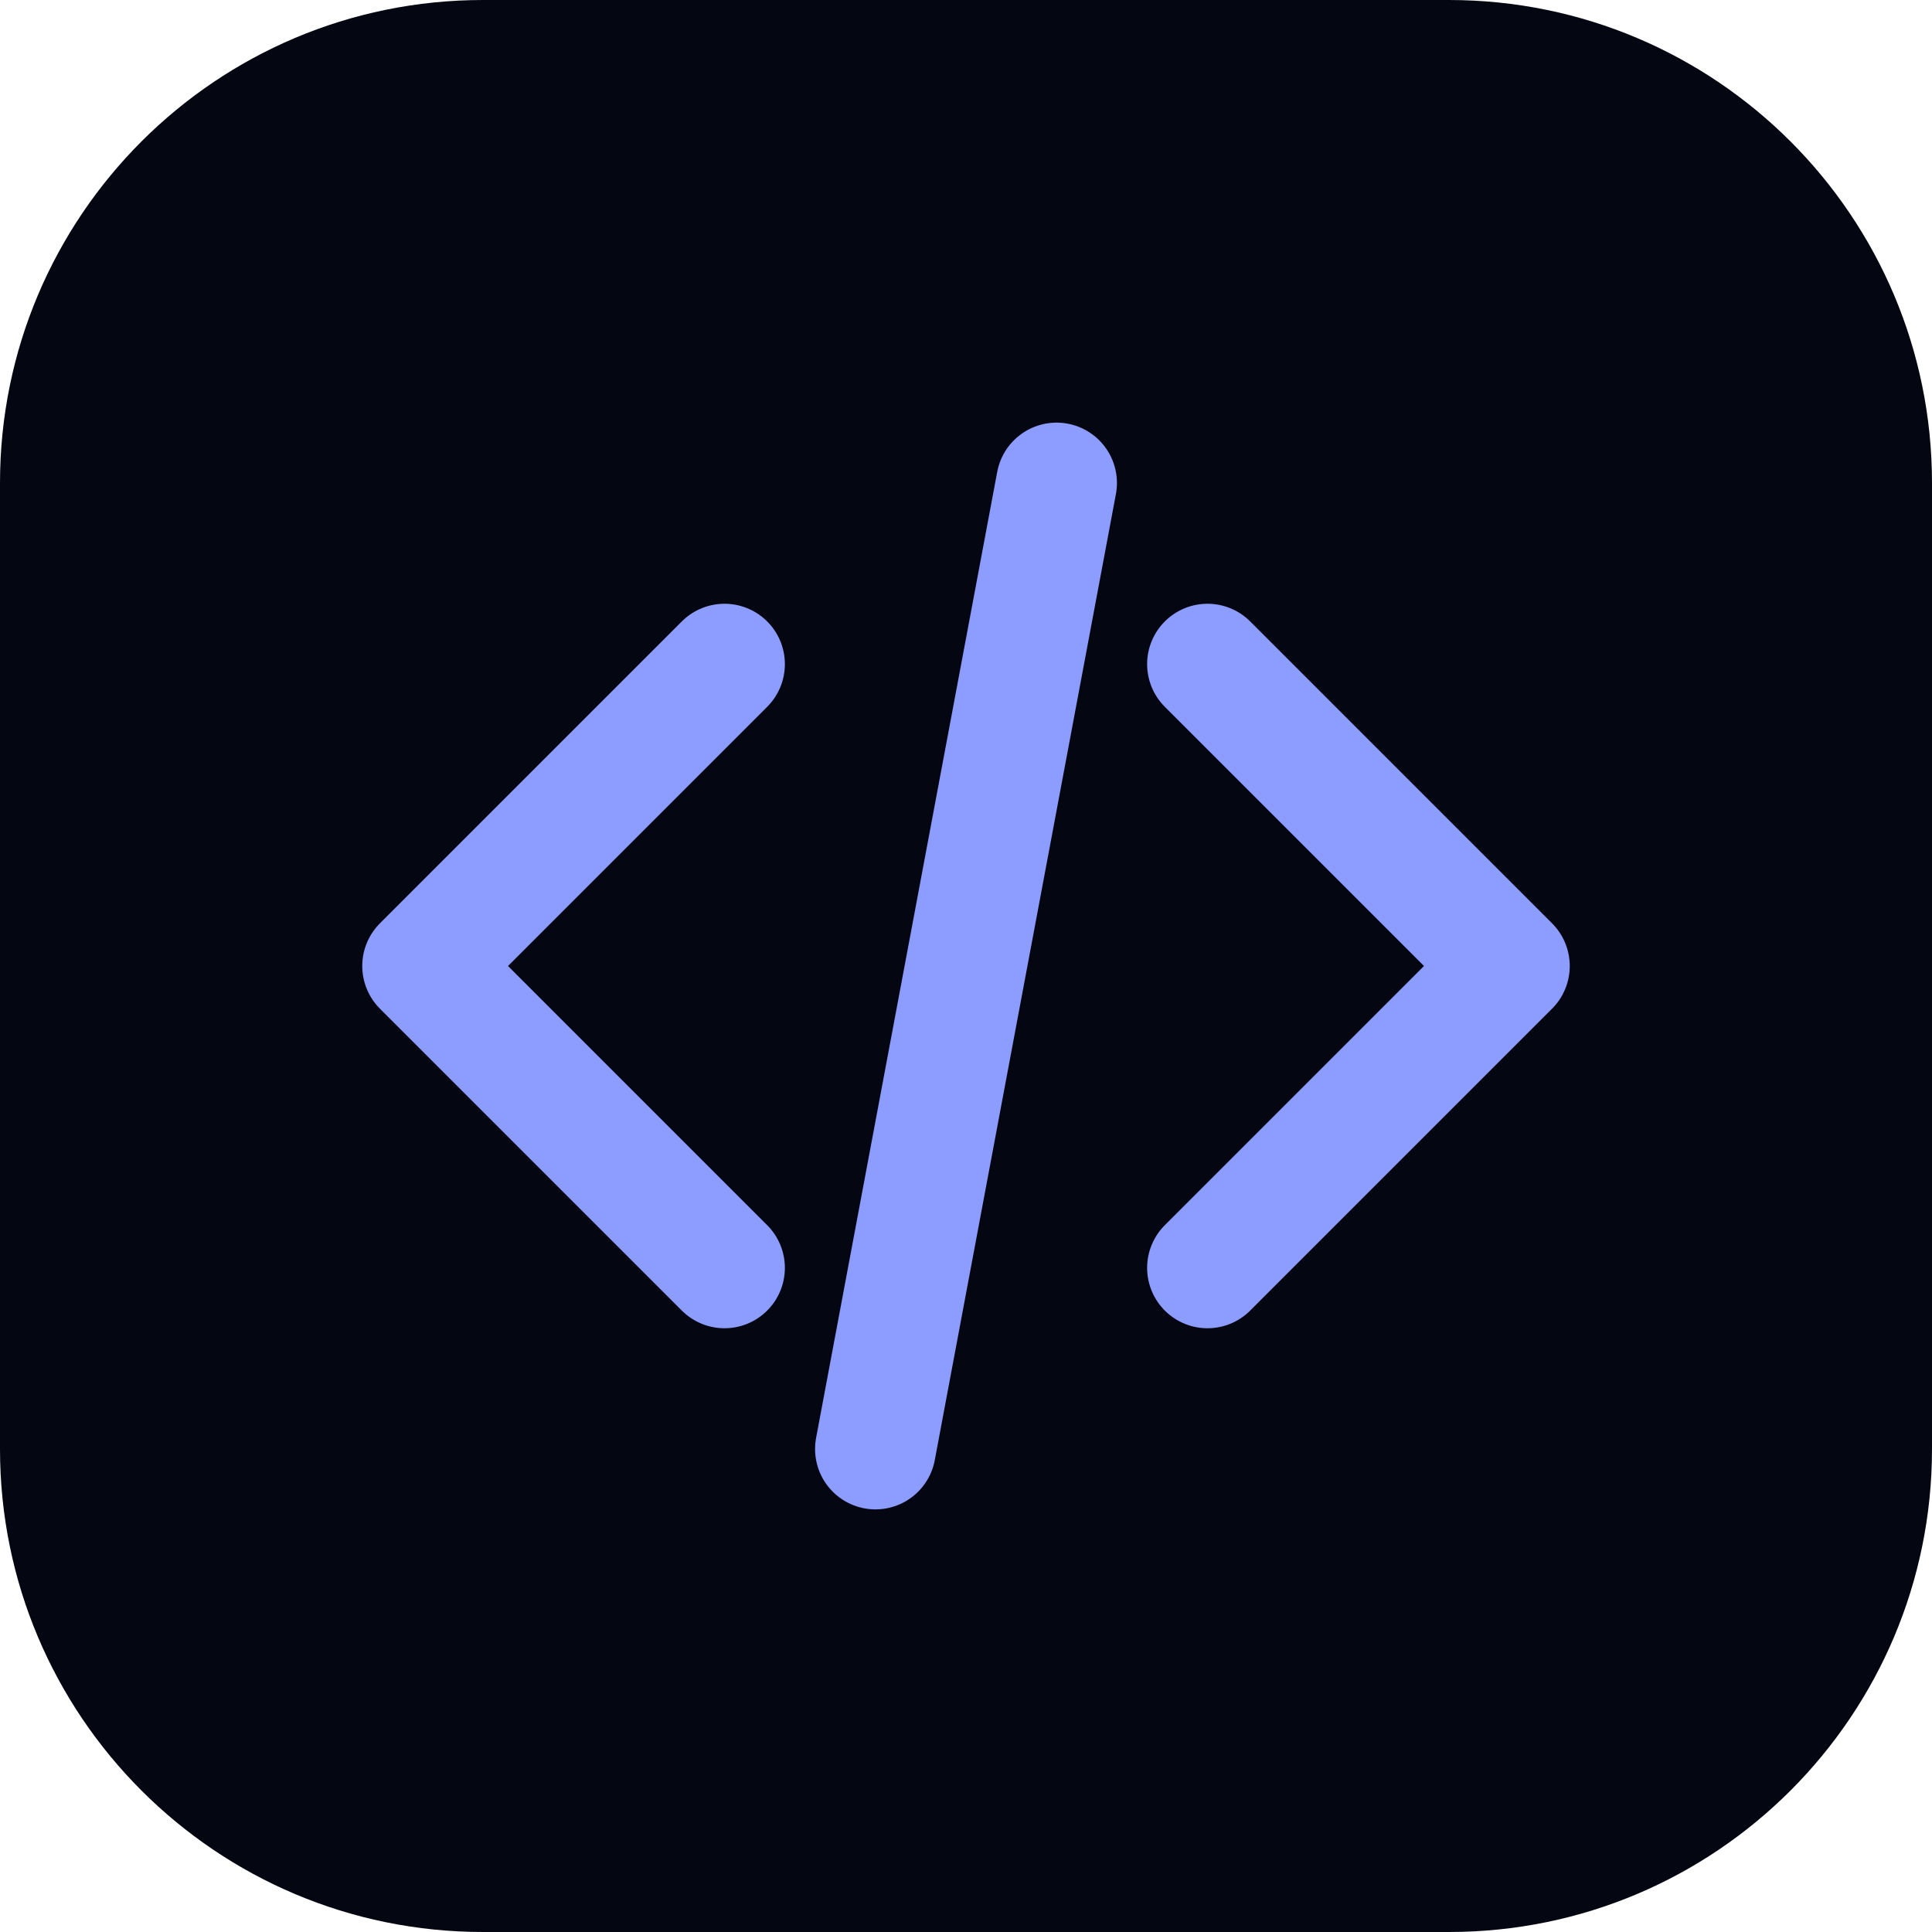
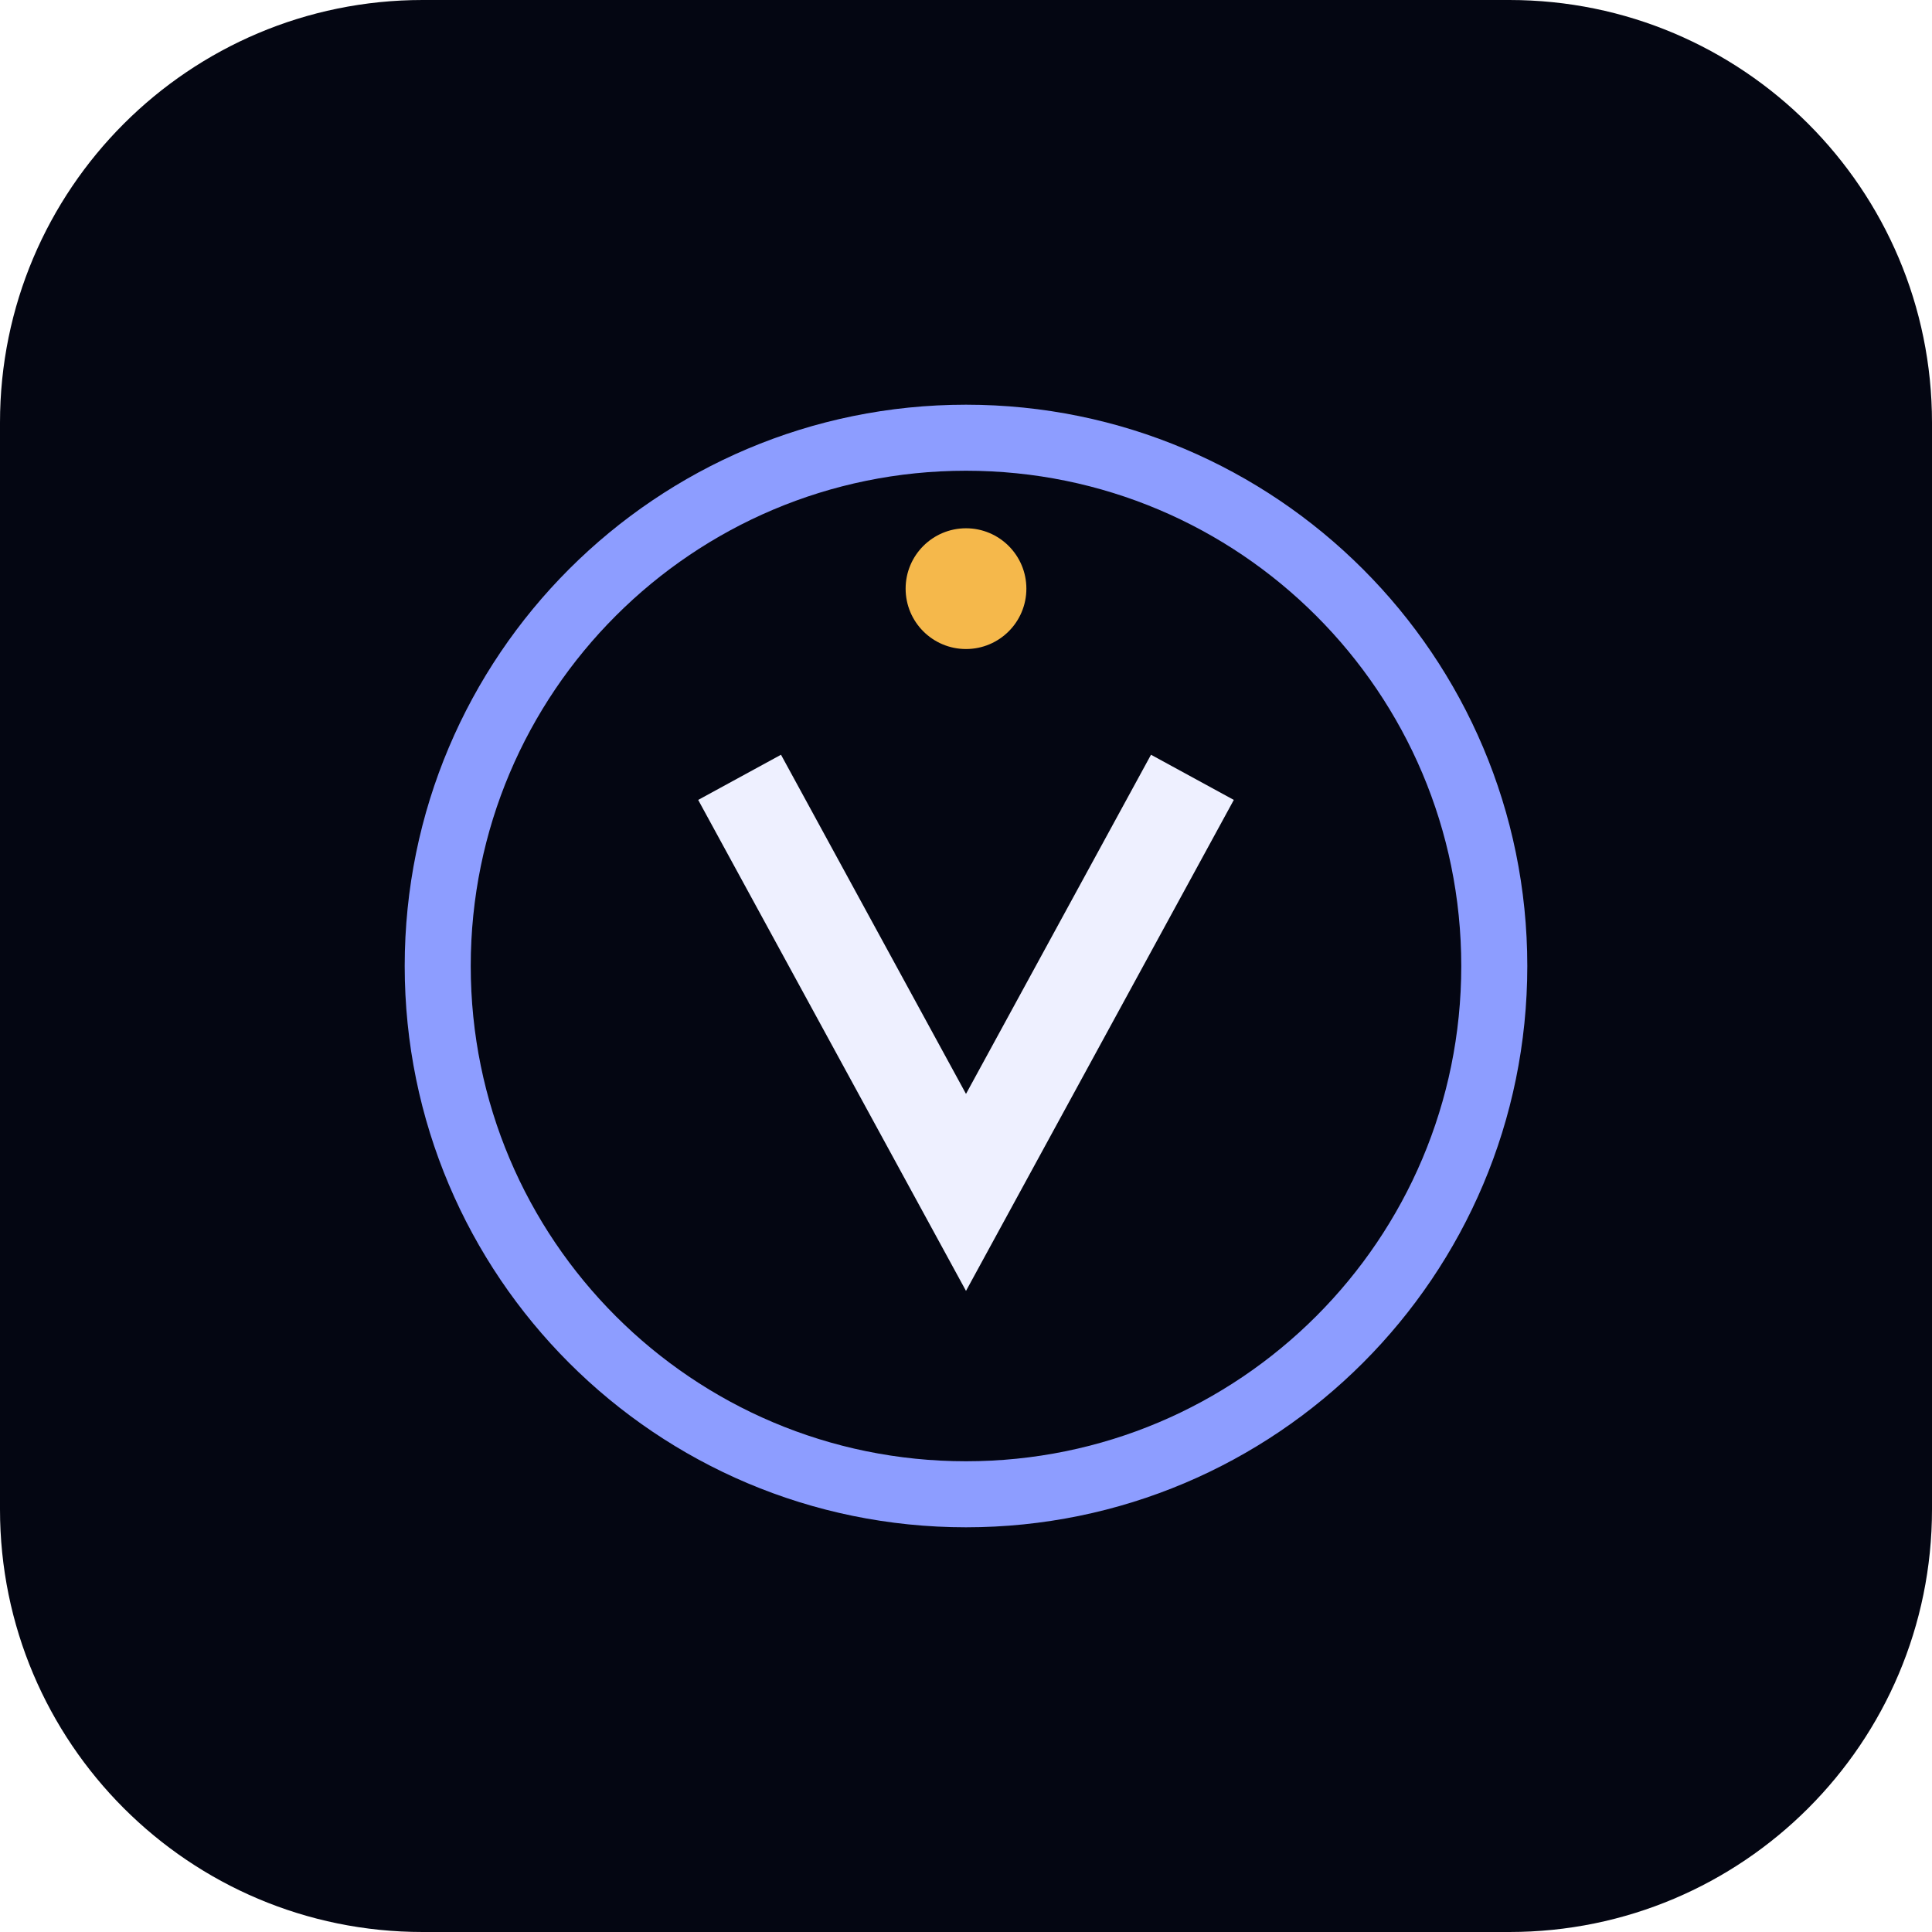
- <svg xmlns="http://www.w3.org/2000/svg" viewBox="0 0 64 64">
-   <rect width="64" height="64" rx="16" fill="#040612" />
-   <path d="M24 22l-10 10 10 10M40 22l10 10-10 10M35 16l-6 32" fill="none" stroke="#8D9DFF" stroke-width="4" stroke-linecap="round" stroke-linejoin="round" />
+ <svg xmlns="http://www.w3.org/2000/svg" width="64" height="64" viewBox="0 0 512 512" role="img" aria-label="Vértice">
+   <rect width="512" height="512" rx="112" fill="#040612" />
+   <g transform="translate(96 96) scale(5)">
+     <circle cx="32" cy="32" r="28" stroke="#8D9DFF" stroke-width="3.5" fill="none" />
+     <path d="M20 22 L32 44 L44 22" stroke="#EEF0FF" stroke-width="5" stroke-linejoin="miter" fill="none" />
+     <circle cx="32" cy="12" r="3.2" fill="#F5B84B" />
+   </g>
</svg>
